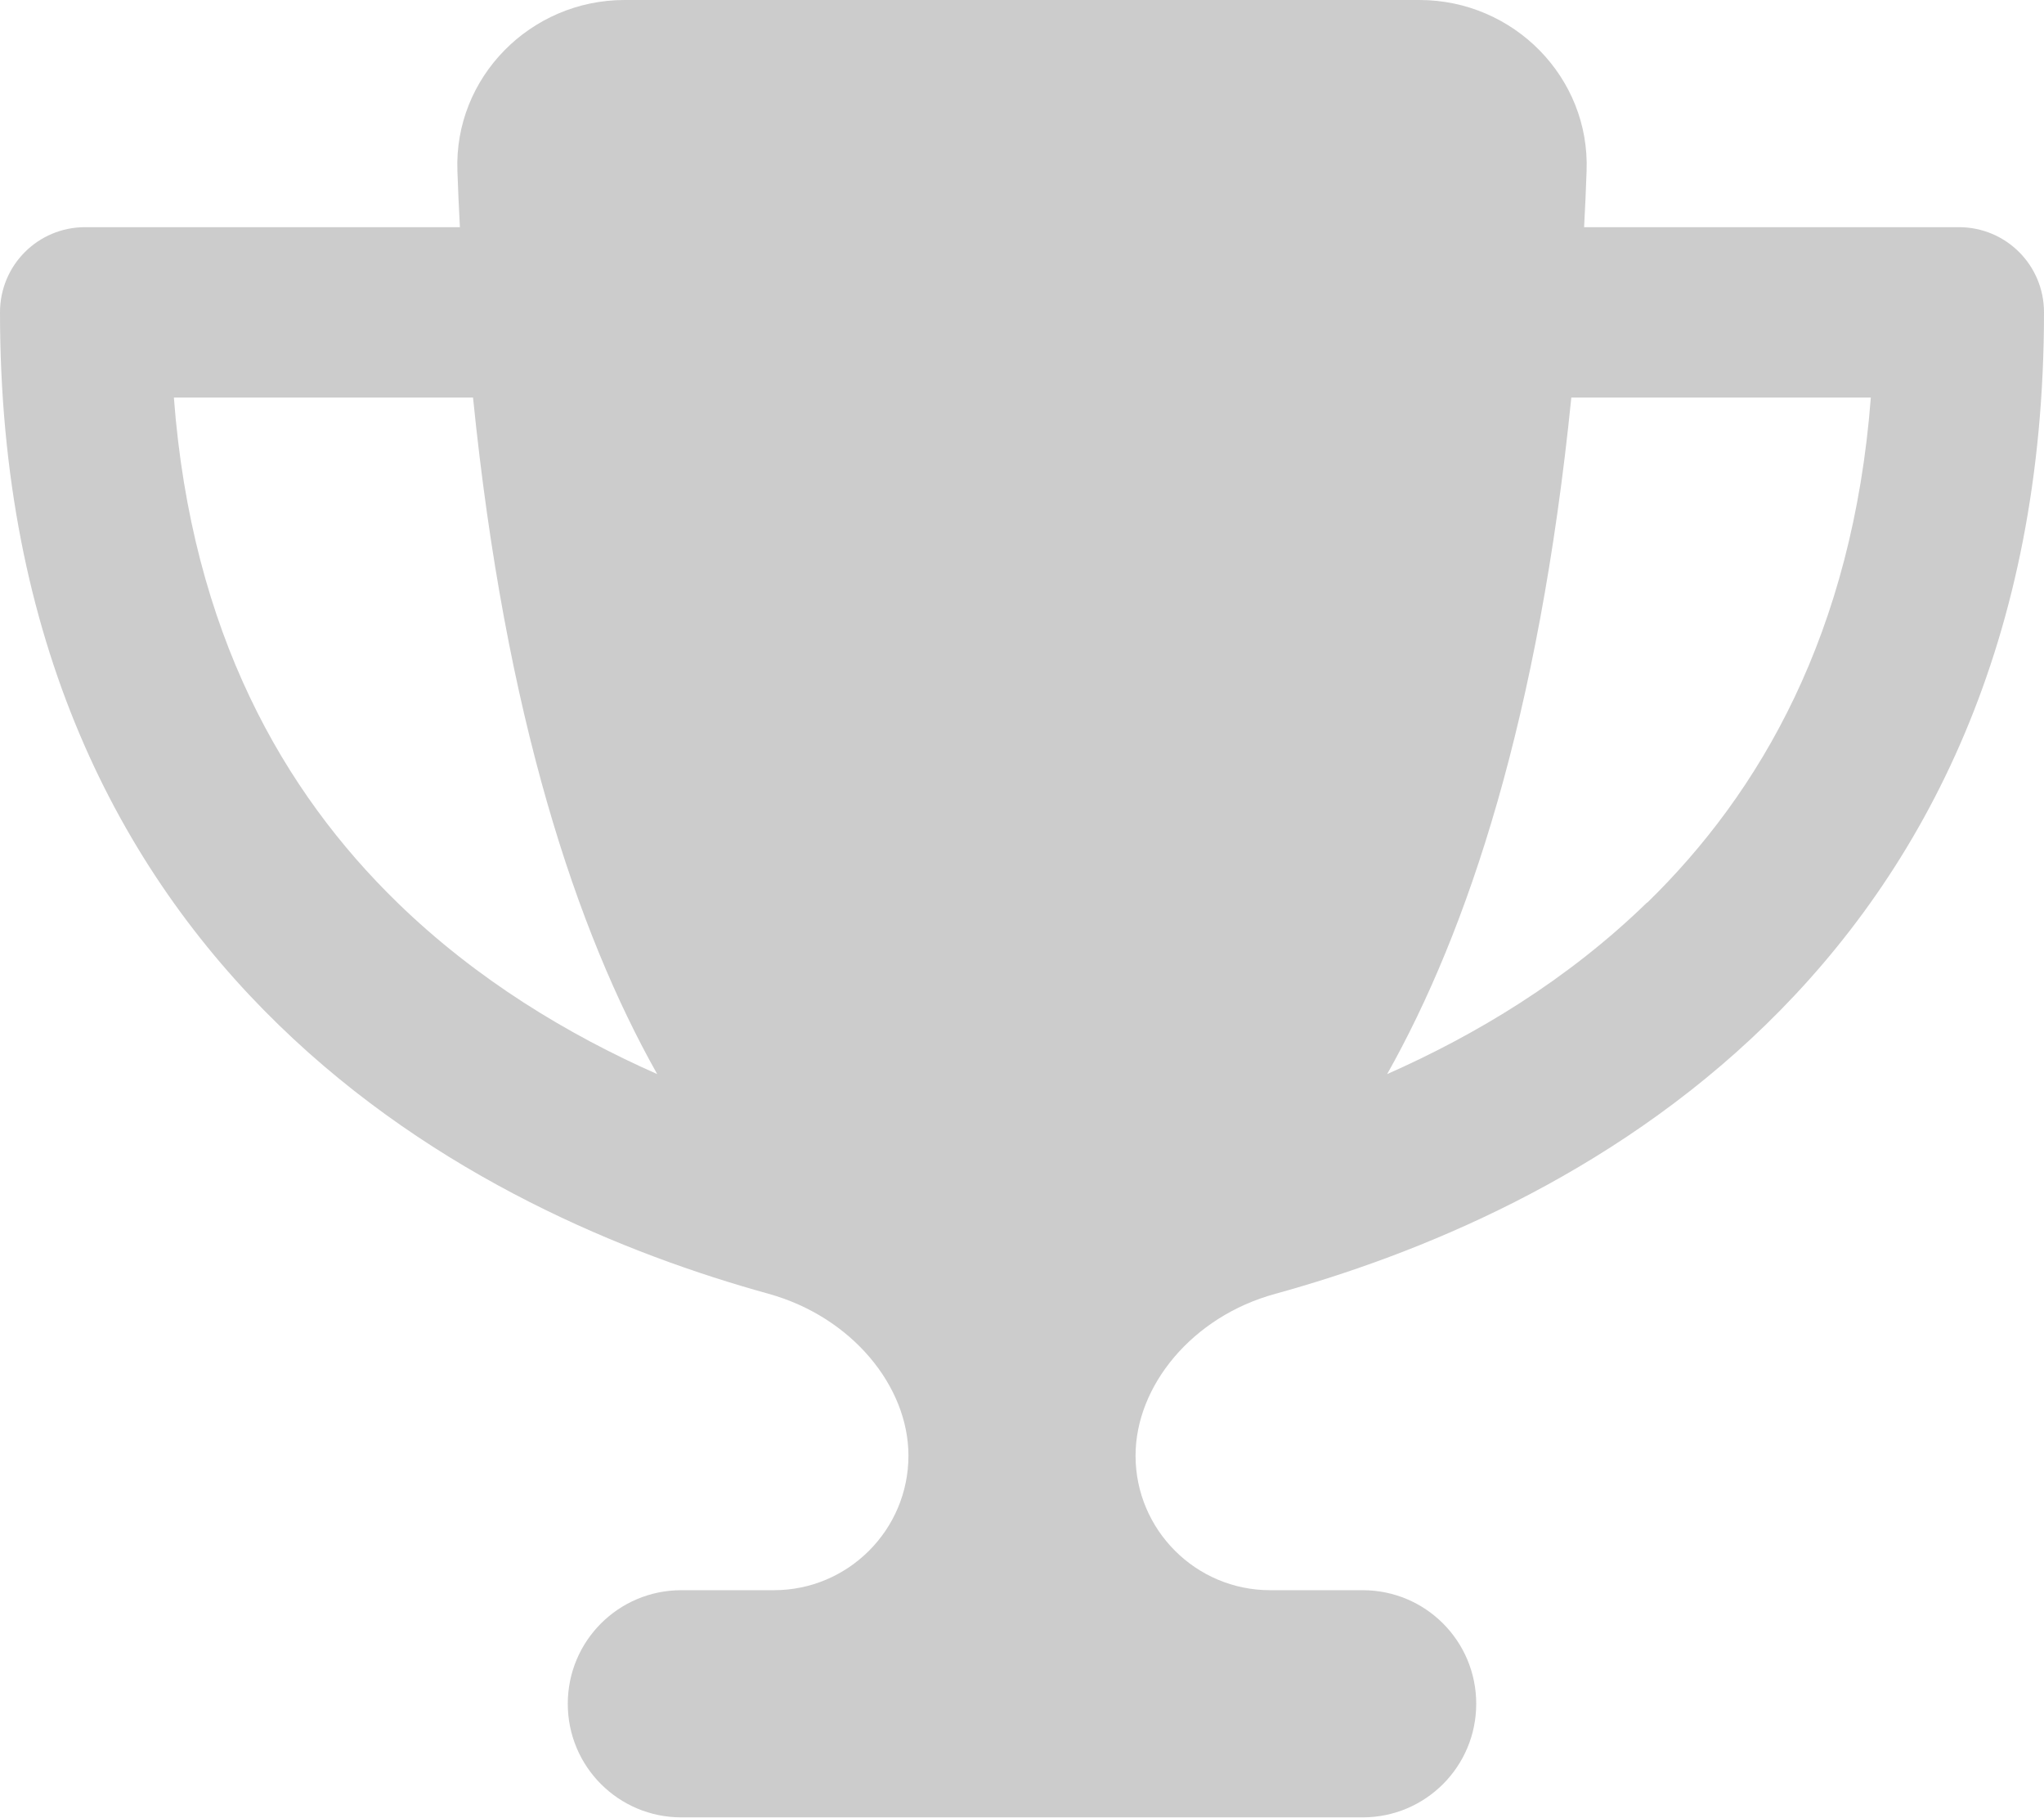
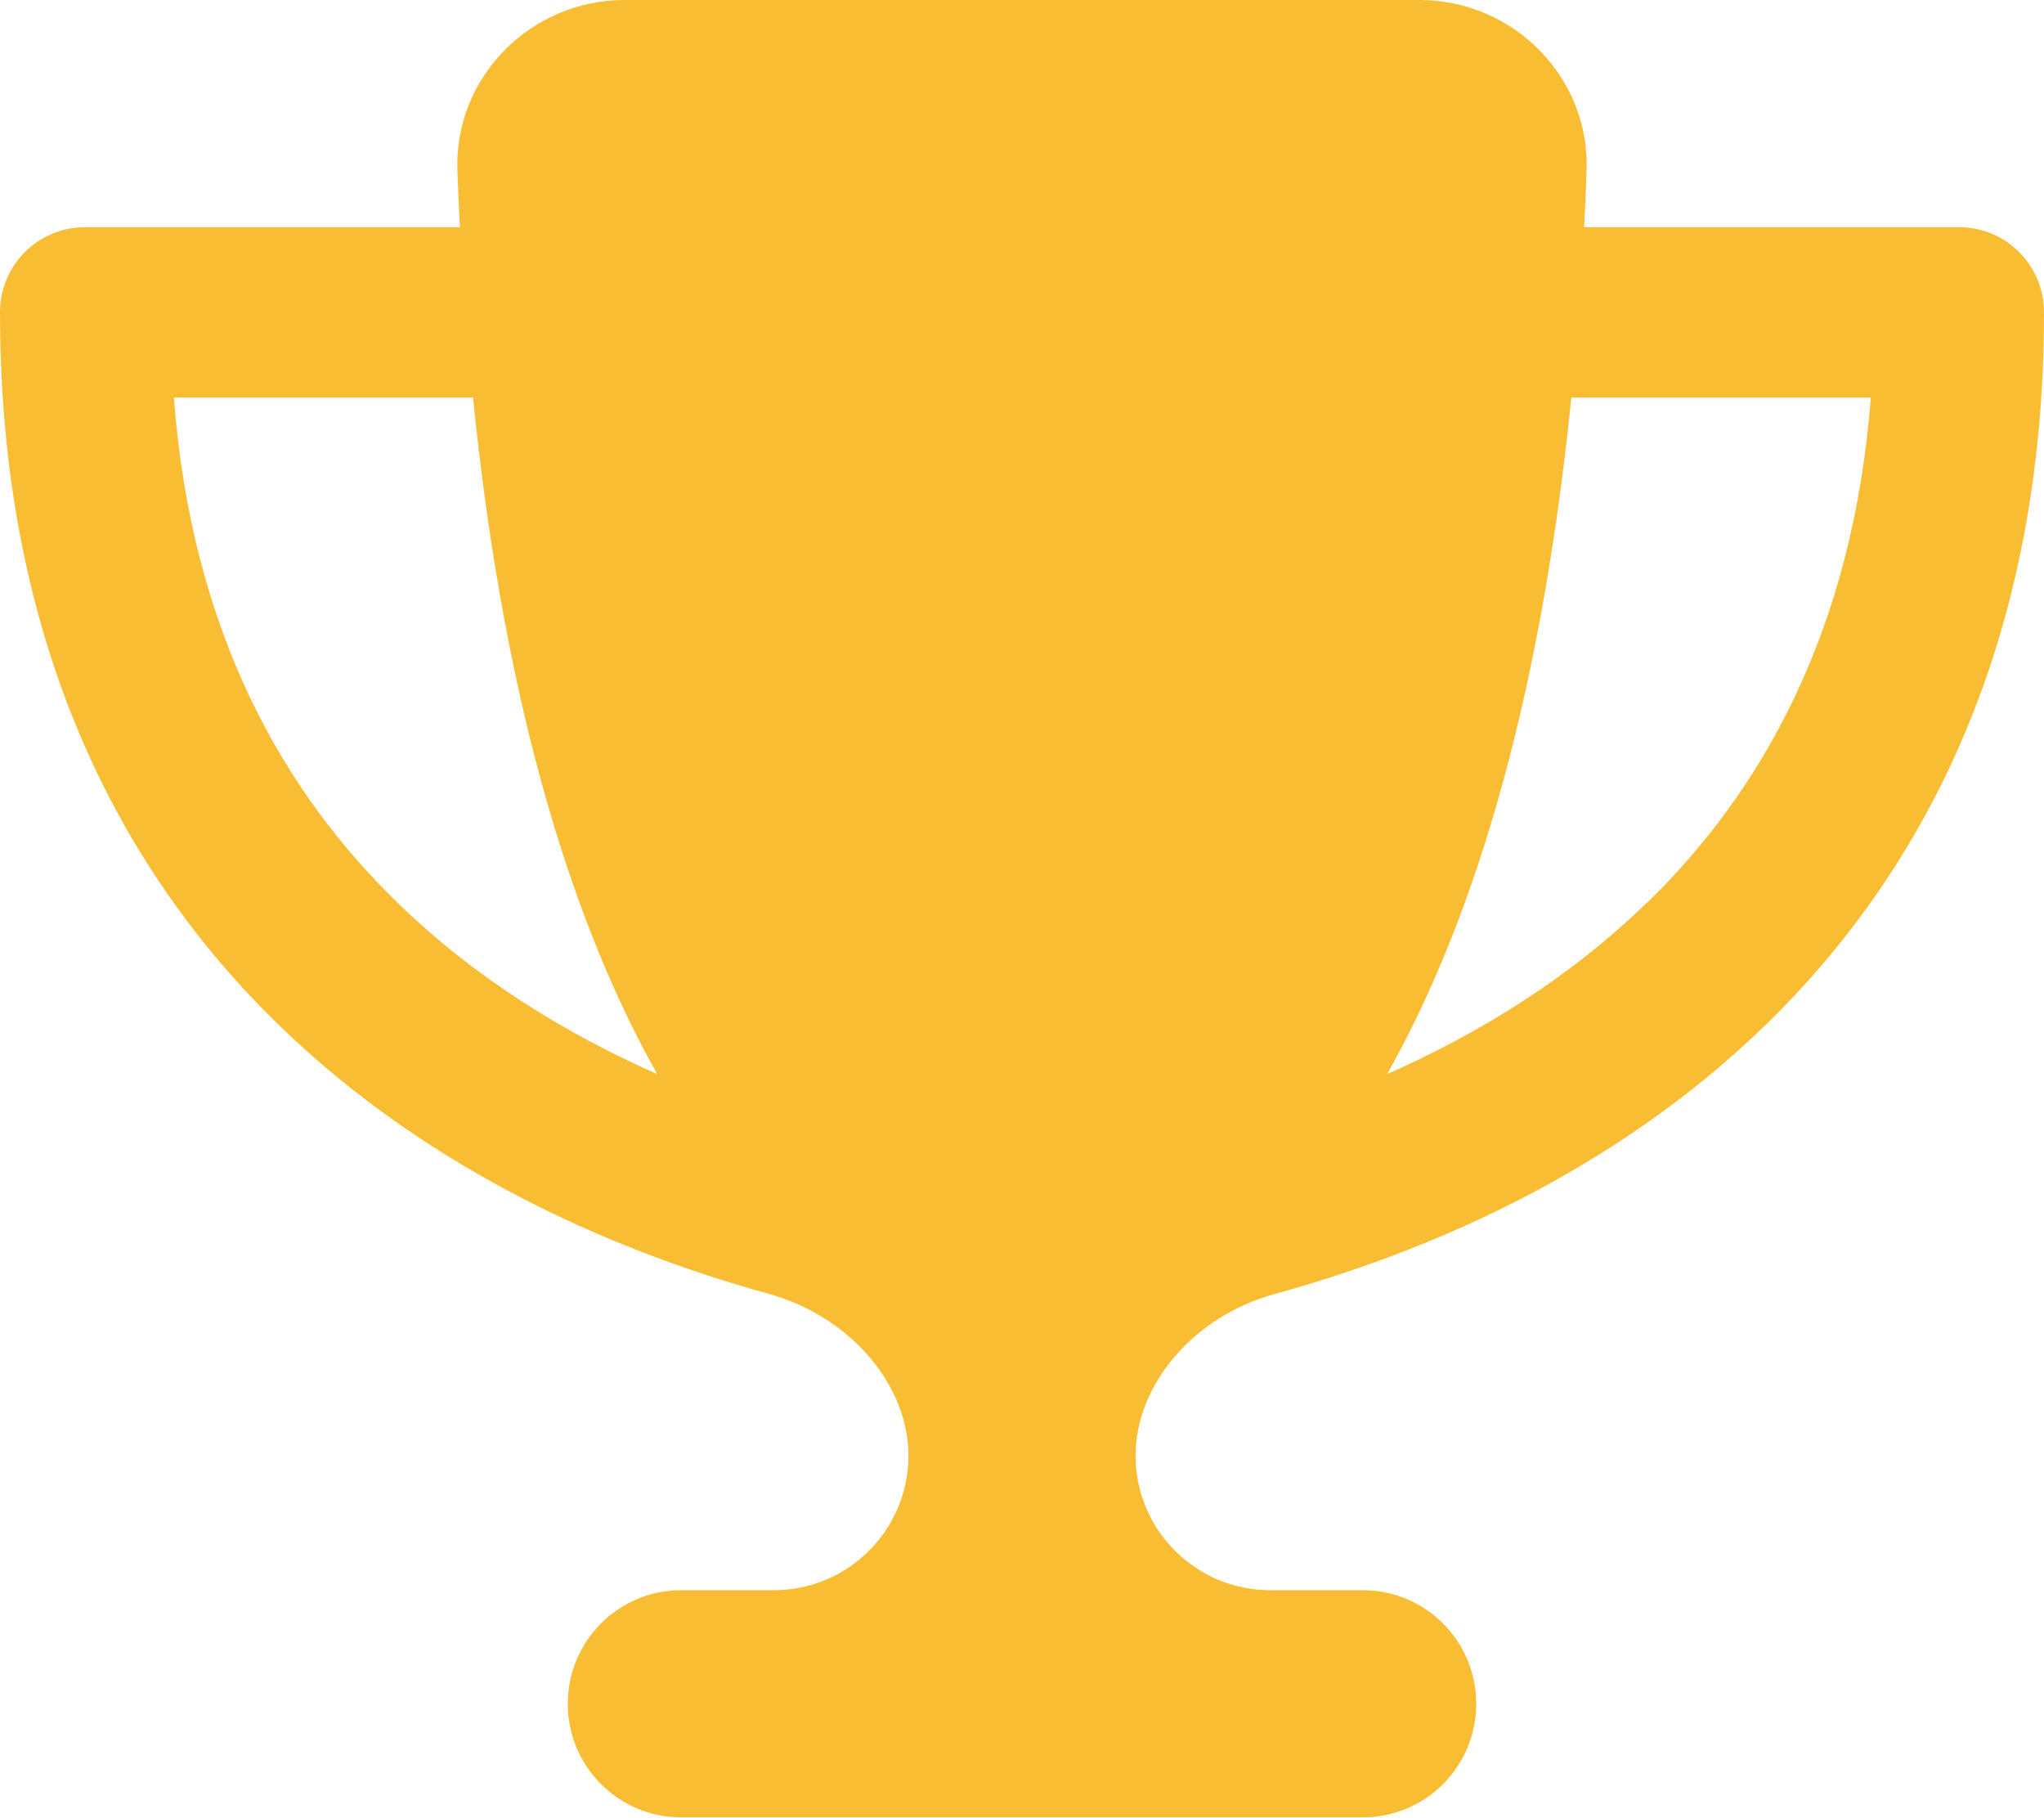
- <svg xmlns="http://www.w3.org/2000/svg" viewBox="0 0 576 512" fill="#ccc">
+ <svg xmlns="http://www.w3.org/2000/svg" viewBox="0 0 576 512" fill="#f8bd33">
  <path d="M400 0H176c-26.5 0-48.1 21.8-47.1 48.2c.2 5.3 .4 10.6 .7 15.8H24C10.7 64 0 74.7 0 88c0 92.6 33.5 157 78.5 200.7c44.3 43.1 98.3 64.8 138.1 75.8c23.4 6.5 39.4 26 39.4 45.6c0 20.9-17 37.9-37.9 37.9H192c-17.7 0-32 14.3-32 32s14.3 32 32 32H384c17.7 0 32-14.3 32-32s-14.3-32-32-32H357.9C337 448 320 431 320 410.1c0-19.6 15.9-39.2 39.4-45.6c39.9-11 93.9-32.7 138.2-75.8C542.5 245 576 180.6 576 88c0-13.3-10.7-24-24-24H446.4c.3-5.2 .5-10.4 .7-15.8C448.1 21.8 426.5 0 400 0zM48.9 112h84.4c9.1 90.1 29.2 150.3 51.9 190.6c-24.9-11-50.8-26.5-73.2-48.3c-32-31.1-58-76-63-142.3zM464.1 254.3c-22.4 21.8-48.3 37.3-73.2 48.3c22.7-40.3 42.8-100.5 51.9-190.6h84.4c-5.1 66.3-31.1 111.2-63 142.3z" />
</svg>
